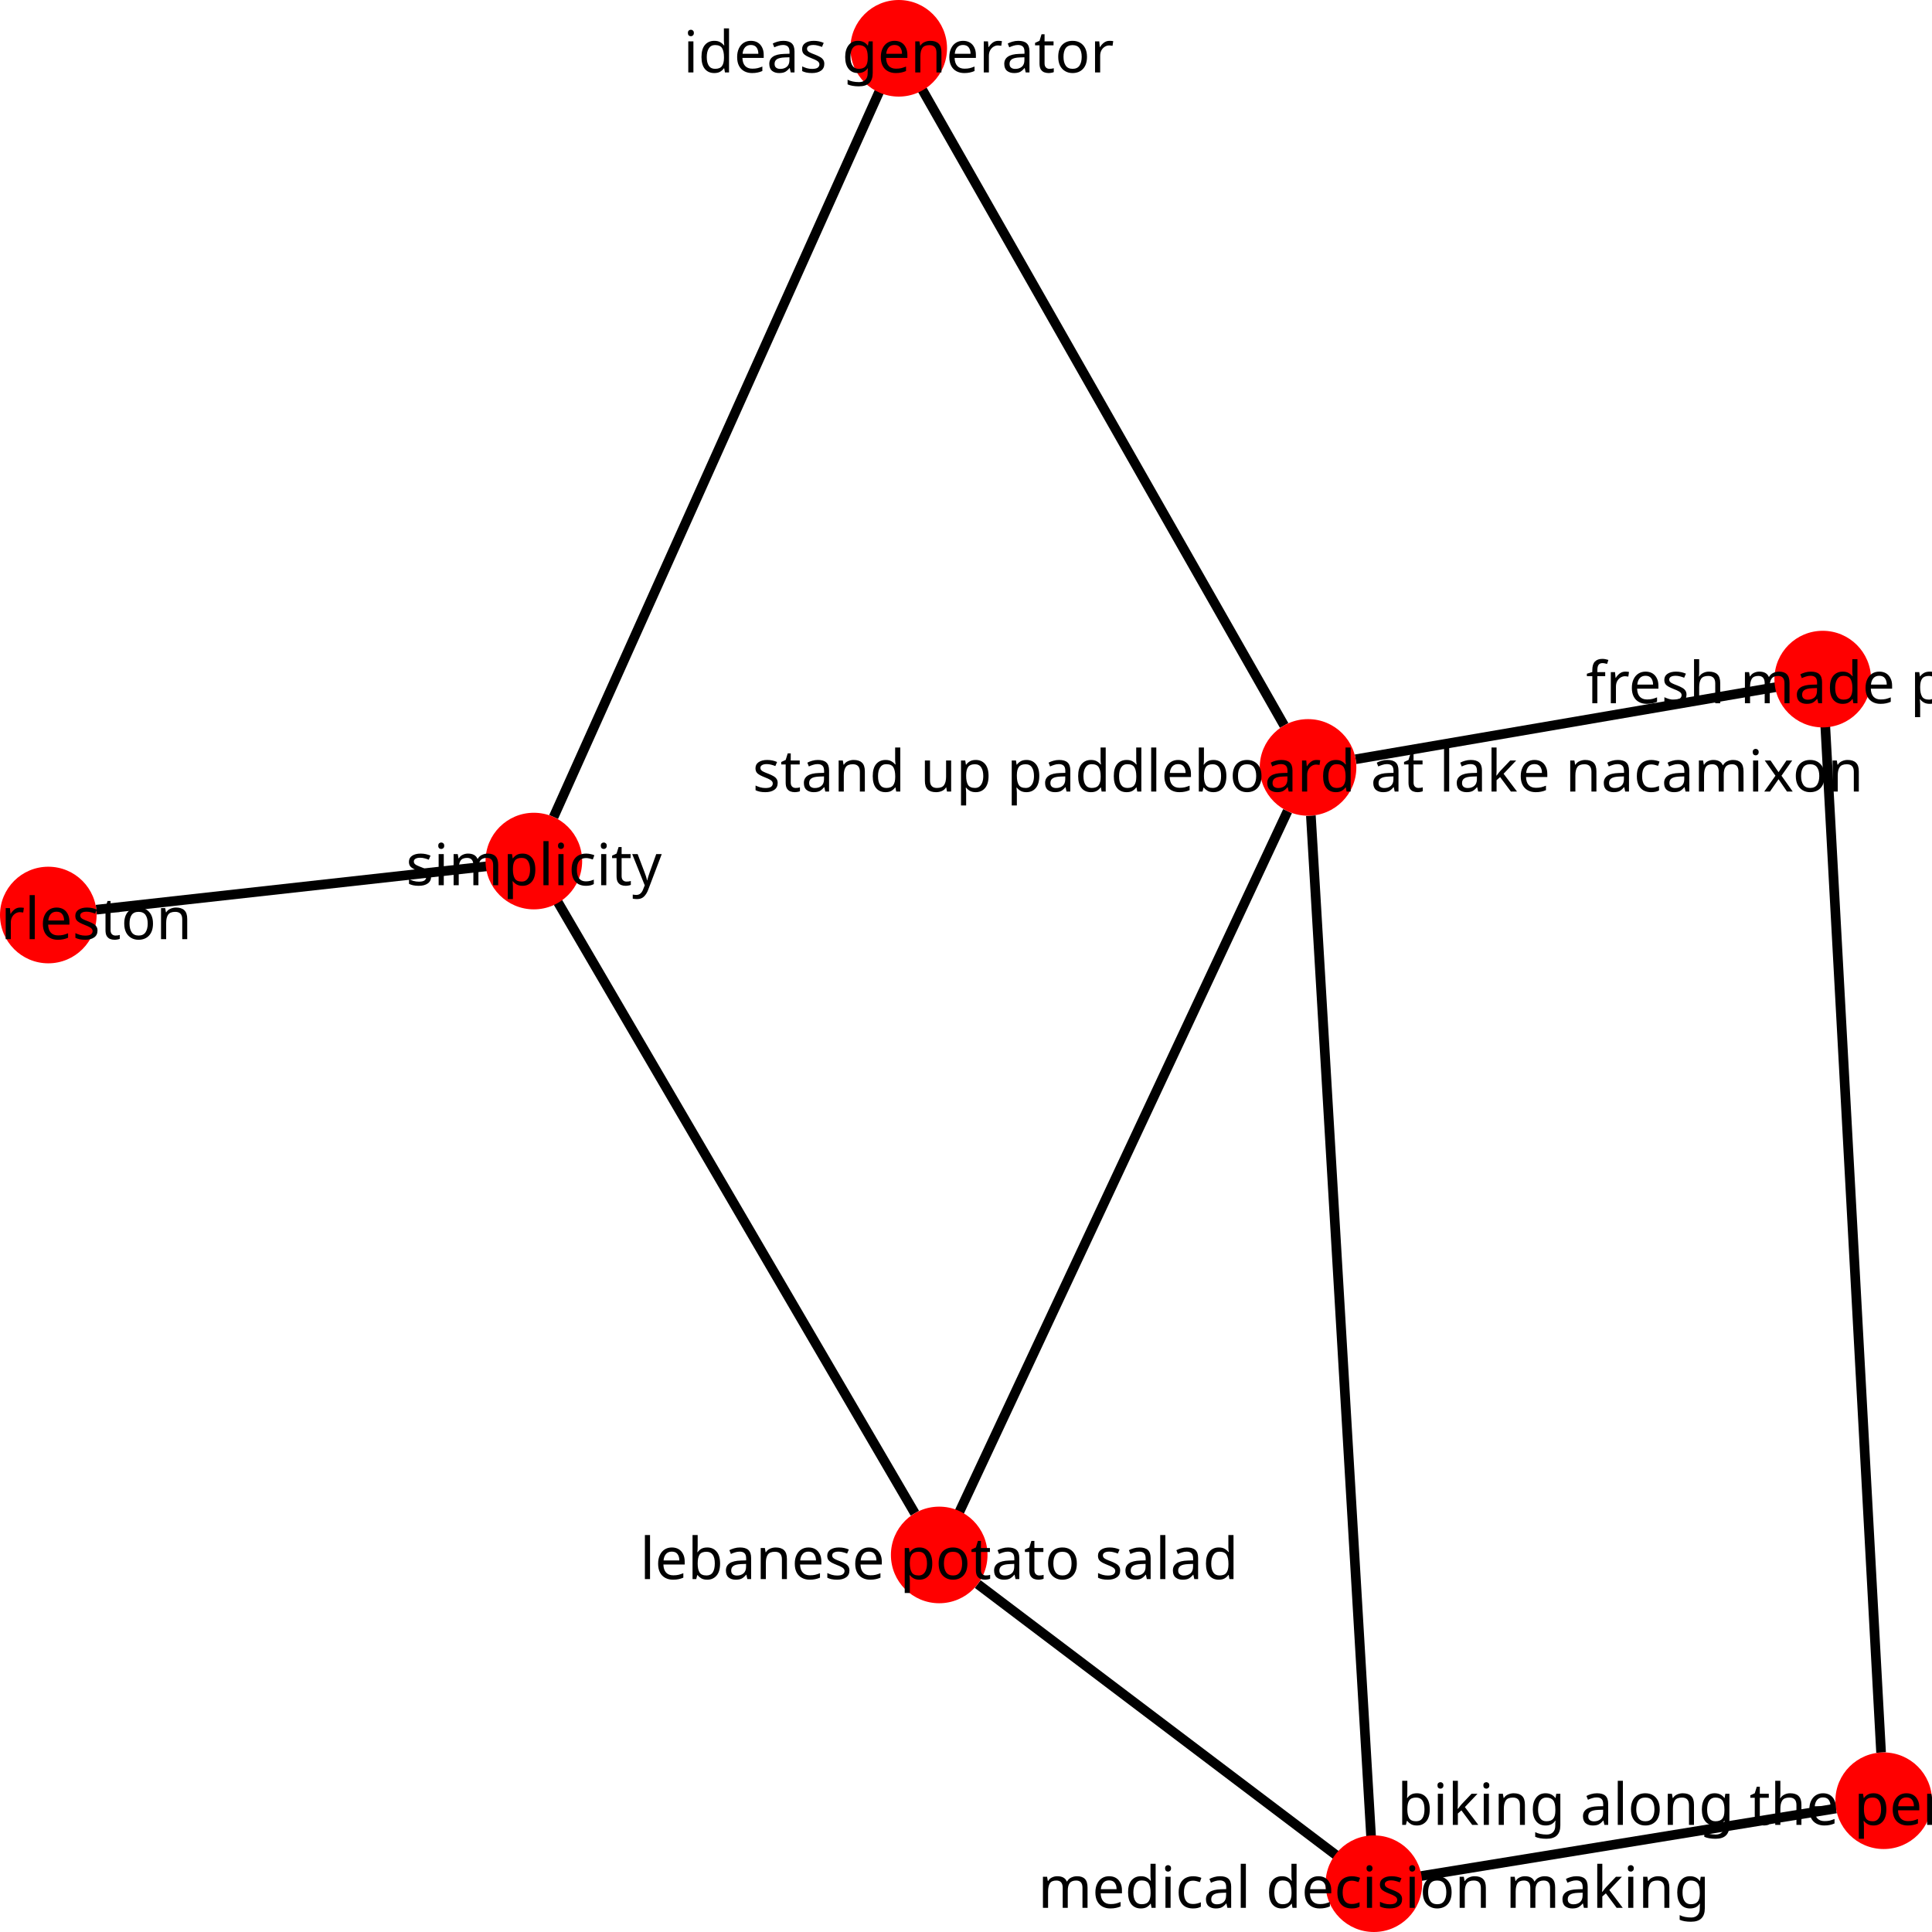
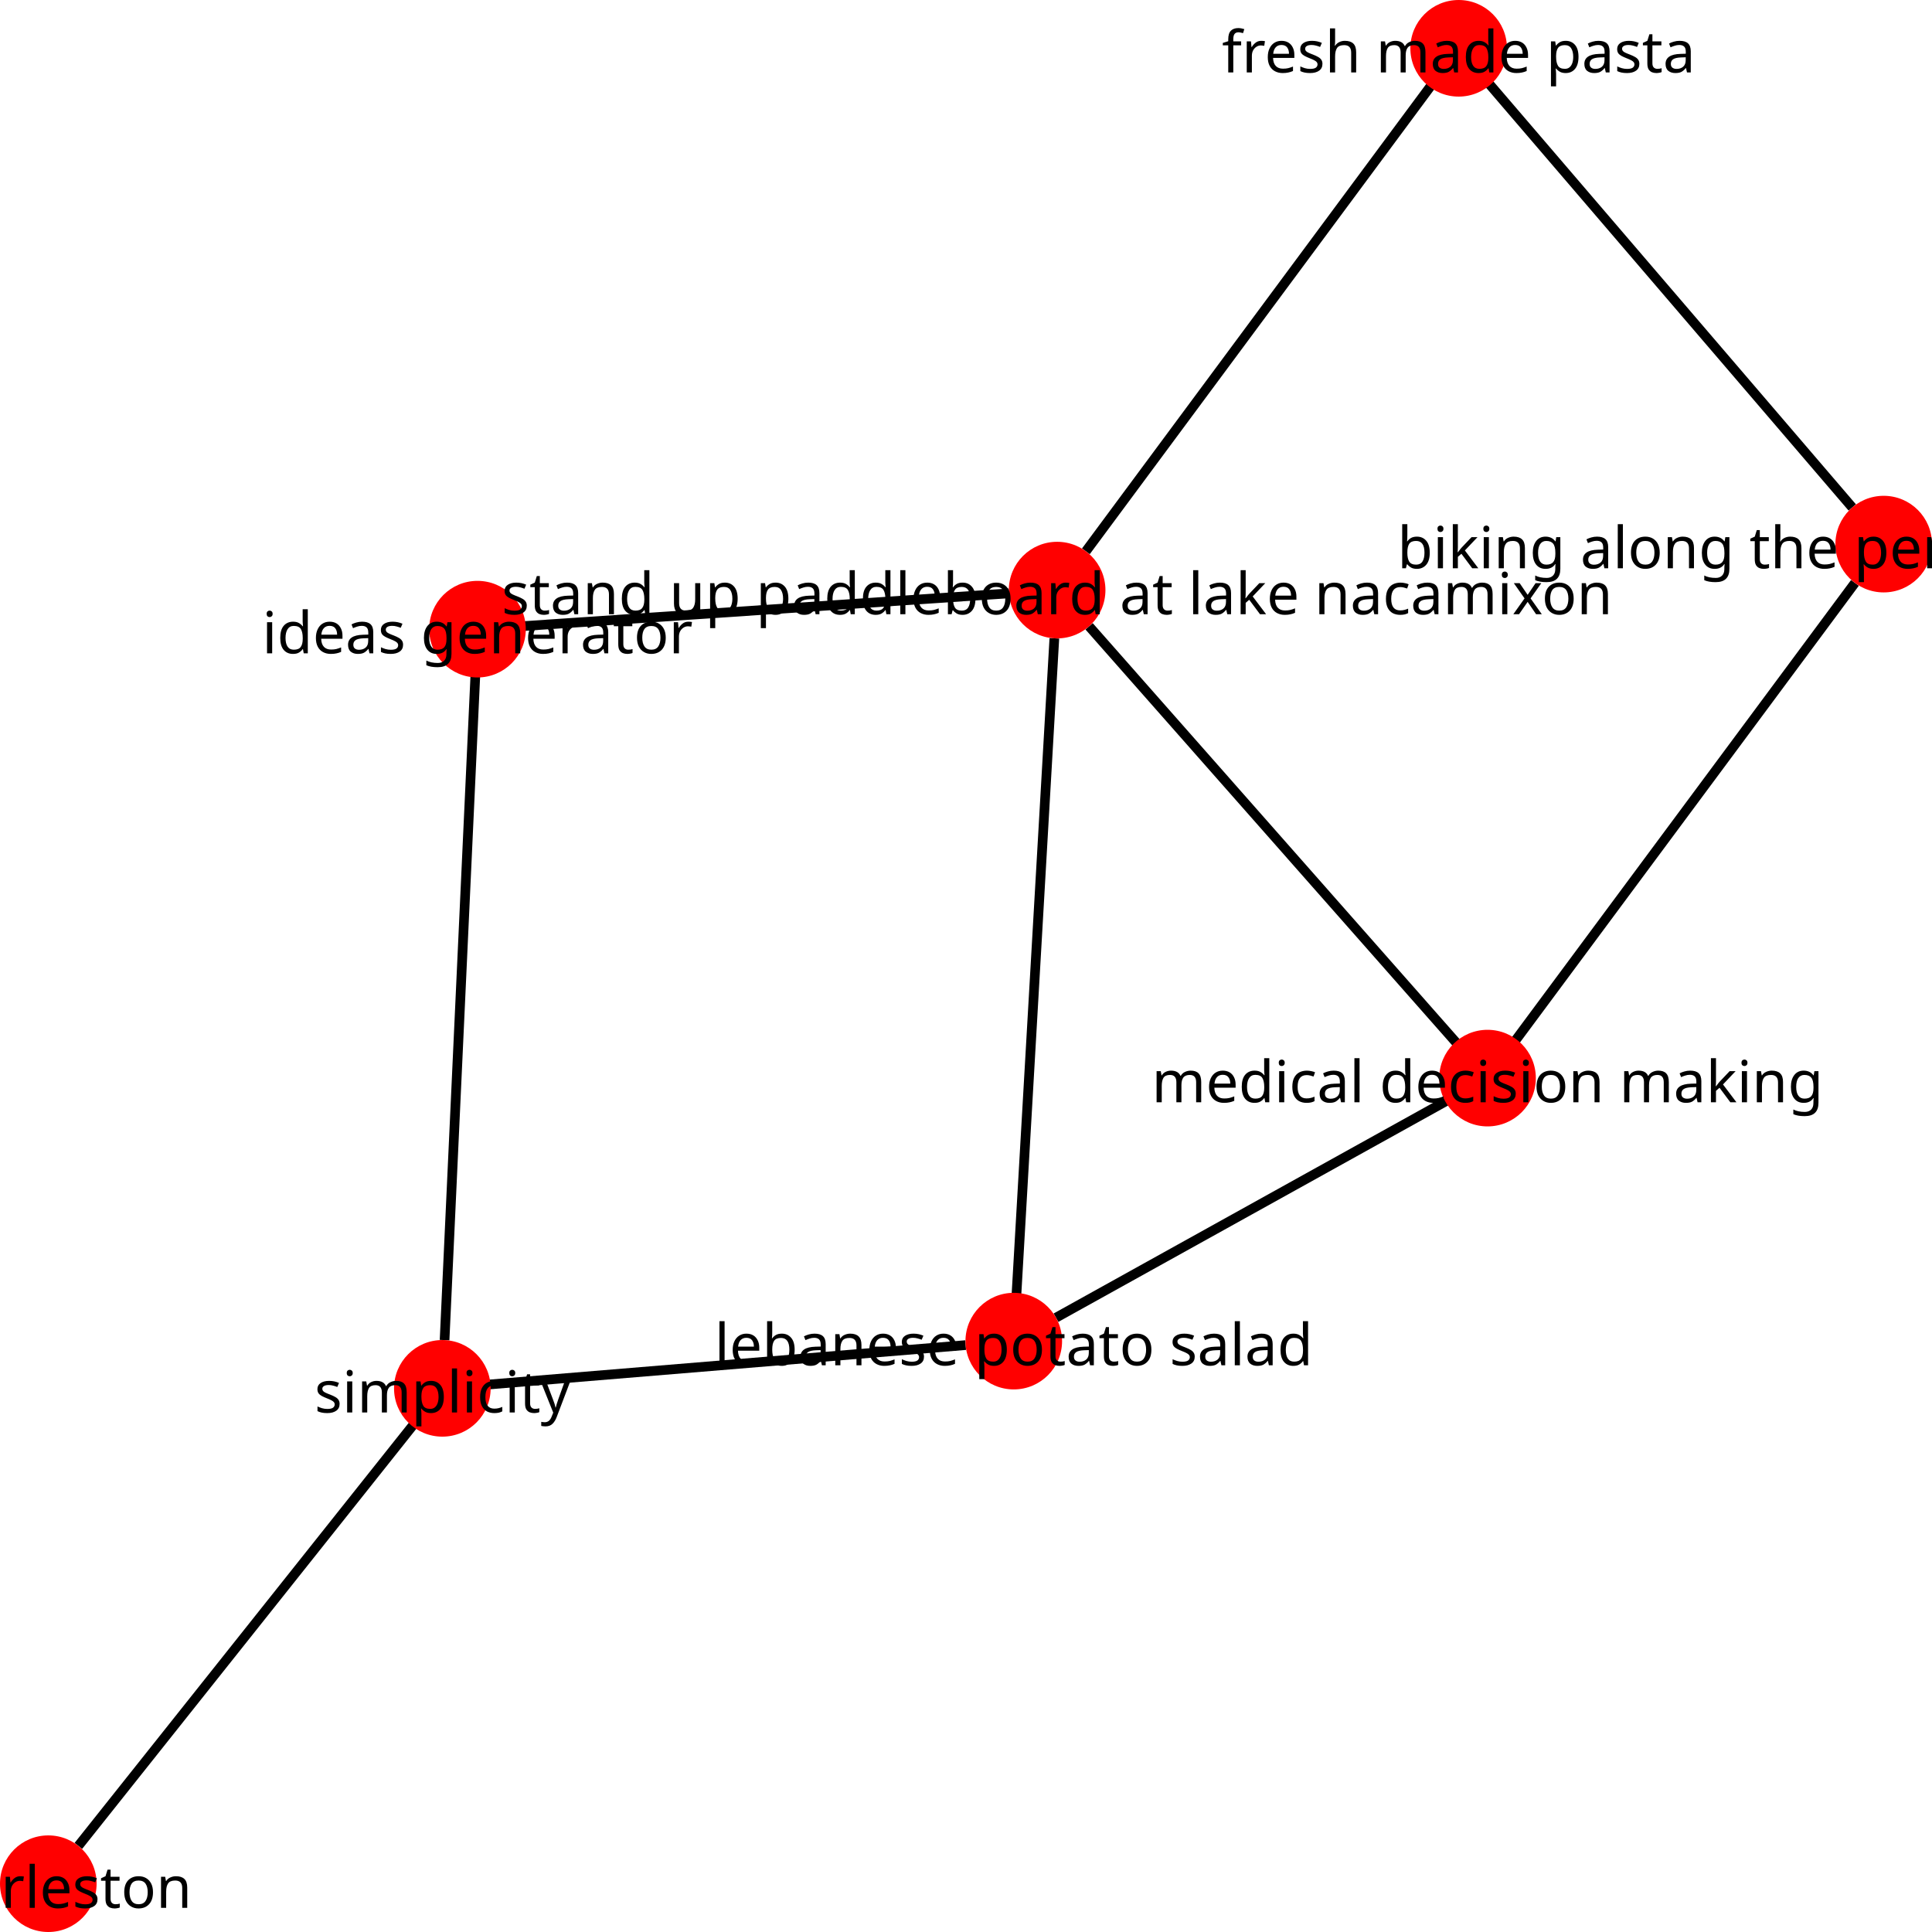
<svg xmlns="http://www.w3.org/2000/svg" width="400px" height="400px">
  <defs id="defs3">
    <marker orient="auto" refY="0.0" refX="0.0" id="Arrow2Lend0" style="overflow:visible;">
      <path id="pathArrow0" style="font-size:12.0;fill-rule:evenodd;stroke-width:0.625;stroke-linejoin:round;fill:black" d="M 8.719,4.034 L -2.207,0.016 L 8.719,-4.002 C 6.973,-1.63 6.983,1.616 8.719,4.034 z " transform="scale(1.1) rotate(180) translate(1,0)" />
    </marker>
  </defs>
  <g id="layer2">
-     <path style="fill:none;stroke:black;stroke-width:2;stroke-linecap:butt;stroke-linejoin:miter;stroke-miterlimit:4;stroke-opacity:1;stroke-dasharray:none" d="M 284.444,390.0 271.404,168.869" id="path0" />
-     <path style="fill:none;stroke:black;stroke-width:2;stroke-linecap:butt;stroke-linejoin:miter;stroke-miterlimit:4;stroke-opacity:1;stroke-dasharray:none" d="M 377.377,140.6 389.457,362.838" id="path1" />
-     <path style="fill:none;stroke:black;stroke-width:2;stroke-linecap:butt;stroke-linejoin:miter;stroke-miterlimit:4;stroke-opacity:1;stroke-dasharray:none" d="M 110.527,178.274 189.409,313.3" id="path2" />
-     <path style="fill:none;stroke:black;stroke-width:2;stroke-linecap:butt;stroke-linejoin:miter;stroke-miterlimit:4;stroke-opacity:1;stroke-dasharray:none" d="M 284.444,390.0 380.13,374.429" id="path3" />
-     <path style="fill:none;stroke:black;stroke-width:2;stroke-linecap:butt;stroke-linejoin:miter;stroke-miterlimit:4;stroke-opacity:1;stroke-dasharray:none" d="M 110.527,178.274 19.939,188.341" id="path4" />
-     <path style="fill:none;stroke:black;stroke-width:2;stroke-linecap:butt;stroke-linejoin:miter;stroke-miterlimit:4;stroke-opacity:1;stroke-dasharray:none" d="M 194.454,321.935 266.574,167.942" id="path5" />
-     <path style="fill:none;stroke:black;stroke-width:2;stroke-linecap:butt;stroke-linejoin:miter;stroke-miterlimit:4;stroke-opacity:1;stroke-dasharray:none" d="M 186.071,10.0 265.868,150.195" id="path6" />
-     <path style="fill:none;stroke:black;stroke-width:2;stroke-linecap:butt;stroke-linejoin:miter;stroke-miterlimit:4;stroke-opacity:1;stroke-dasharray:none" d="M 284.444,390.0 202.429,327.967" id="path7" />
-     <path style="fill:none;stroke:black;stroke-width:2;stroke-linecap:butt;stroke-linejoin:miter;stroke-miterlimit:4;stroke-opacity:1;stroke-dasharray:none" d="M 186.071,10.0 114.623,169.151" id="path8" />
-     <path style="fill:none;stroke:black;stroke-width:2;stroke-linecap:butt;stroke-linejoin:miter;stroke-miterlimit:4;stroke-opacity:1;stroke-dasharray:none" d="M 377.377,140.6 280.671,157.195" id="path9" />
+     <path style="fill:none;stroke:black;stroke-width:2;stroke-linecap:butt;stroke-linejoin:miter;stroke-miterlimit:4;stroke-opacity:1;stroke-dasharray:none" d="M 307.978,223.211 225.483,129.673" id="path0" />
+     <path style="fill:none;stroke:black;stroke-width:2;stroke-linecap:butt;stroke-linejoin:miter;stroke-miterlimit:4;stroke-opacity:1;stroke-dasharray:none" d="M 302.001,10.0 383.492,105.061" id="path1" />
+     <path style="fill:none;stroke:black;stroke-width:2;stroke-linecap:butt;stroke-linejoin:miter;stroke-miterlimit:4;stroke-opacity:1;stroke-dasharray:none" d="M 91.582,287.442 199.924,278.488" id="path2" />
+     <path style="fill:none;stroke:black;stroke-width:2;stroke-linecap:butt;stroke-linejoin:miter;stroke-miterlimit:4;stroke-opacity:1;stroke-dasharray:none" d="M 307.978,223.211 384.042,120.684" id="path3" />
+     <path style="fill:none;stroke:black;stroke-width:2;stroke-linecap:butt;stroke-linejoin:miter;stroke-miterlimit:4;stroke-opacity:1;stroke-dasharray:none" d="M 91.582,287.442 16.225,382.174" id="path4" />
+     <path style="fill:none;stroke:black;stroke-width:2;stroke-linecap:butt;stroke-linejoin:miter;stroke-miterlimit:4;stroke-opacity:1;stroke-dasharray:none" d="M 209.89,277.664 218.292,132.157" id="path5" />
+     <path style="fill:none;stroke:black;stroke-width:2;stroke-linecap:butt;stroke-linejoin:miter;stroke-miterlimit:4;stroke-opacity:1;stroke-dasharray:none" d="M 98.858,130.262 208.891,122.846" id="path6" />
+     <path style="fill:none;stroke:black;stroke-width:2;stroke-linecap:butt;stroke-linejoin:miter;stroke-miterlimit:4;stroke-opacity:1;stroke-dasharray:none" d="M 307.978,223.211 218.633,272.811" id="path7" />
+     <path style="fill:none;stroke:black;stroke-width:2;stroke-linecap:butt;stroke-linejoin:miter;stroke-miterlimit:4;stroke-opacity:1;stroke-dasharray:none" d="M 98.858,130.262 92.044,277.453" id="path8" />
+     <path style="fill:none;stroke:black;stroke-width:2;stroke-linecap:butt;stroke-linejoin:miter;stroke-miterlimit:4;stroke-opacity:1;stroke-dasharray:none" d="M 302.001,10.0 224.823,114.139" id="path9" />
  </g>
  <g id="layer1">
-     <g id="g0" transform="translate(377.3769,140.6003)">
+     <g id="g0" transform="translate(302.0007,10.0)">
      <circle cx="0" cy="0" r="10" fill="red" />
      <text y="5.0" x="0" id="text0" style="font-size:16pxpx;font-style:normal;font-weight:normal;text-align:center;line-height:125%;letter-spacing:0px;word-spacing:0px;text-anchor:middle;fill:#000000;fill-opacity:1;stroke:none;font-family:Sans">
        <tspan y="5.0" x="0" id="tspan0">fresh made pasta</tspan>
      </text>
    </g>
-     <g id="g1" transform="translate(186.071,10.0)">
+     <g id="g1" transform="translate(98.85788,130.2619)">
      <circle cx="0" cy="0" r="10" fill="red" />
      <text y="5.0" x="0" id="text1" style="font-size:16pxpx;font-style:normal;font-weight:normal;text-align:center;line-height:125%;letter-spacing:0px;word-spacing:0px;text-anchor:middle;fill:#000000;fill-opacity:1;stroke:none;font-family:Sans">
        <tspan y="5.0" x="0" id="tspan1">ideas generator</tspan>
      </text>
    </g>
-     <g id="g2" transform="translate(110.5271,178.2736)">
+     <g id="g2" transform="translate(91.58189,287.4419)">
      <circle cx="0" cy="0" r="10" fill="red" />
      <text y="5.0" x="0" id="text2" style="font-size:16pxpx;font-style:normal;font-weight:normal;text-align:center;line-height:125%;letter-spacing:0px;word-spacing:0px;text-anchor:middle;fill:#000000;fill-opacity:1;stroke:none;font-family:Sans">
        <tspan y="5.0" x="0" id="tspan2">simplicity</tspan>
      </text>
    </g>
-     <g id="g3" transform="translate(284.4441,390.0)">
+     <g id="g3" transform="translate(307.9781,223.2109)">
      <circle cx="0" cy="0" r="10" fill="red" />
      <text y="5.0" x="0" id="text3" style="font-size:16pxpx;font-style:normal;font-weight:normal;text-align:center;line-height:125%;letter-spacing:0px;word-spacing:0px;text-anchor:middle;fill:#000000;fill-opacity:1;stroke:none;font-family:Sans">
        <tspan y="5.0" x="0" id="tspan3">medical decision making</tspan>
      </text>
    </g>
-     <g id="g4" transform="translate(10.0,189.4451)">
+     <g id="g4" transform="translate(10.0,390.0)">
      <circle cx="0" cy="0" r="10" fill="red" />
      <text y="5.0" x="0" id="text4" style="font-size:16pxpx;font-style:normal;font-weight:normal;text-align:center;line-height:125%;letter-spacing:0px;word-spacing:0px;text-anchor:middle;fill:#000000;fill-opacity:1;stroke:none;font-family:Sans">
        <tspan y="5.0" x="0" id="tspan4">charleston</tspan>
      </text>
    </g>
-     <g id="g5" transform="translate(194.4536,321.9346)">
+     <g id="g5" transform="translate(209.8901,277.6643)">
      <circle cx="0" cy="0" r="10" fill="red" />
      <text y="5.0" x="0" id="text5" style="font-size:16pxpx;font-style:normal;font-weight:normal;text-align:center;line-height:125%;letter-spacing:0px;word-spacing:0px;text-anchor:middle;fill:#000000;fill-opacity:1;stroke:none;font-family:Sans">
        <tspan y="5.0" x="0" id="tspan5">lebanese potato salad</tspan>
      </text>
    </g>
-     <g id="g6" transform="translate(390.0,372.8229)">
+     <g id="g6" transform="translate(390.0,112.6527)">
      <circle cx="0" cy="0" r="10" fill="red" />
      <text y="5.0" x="0" id="text6" style="font-size:16pxpx;font-style:normal;font-weight:normal;text-align:center;line-height:125%;letter-spacing:0px;word-spacing:0px;text-anchor:middle;fill:#000000;fill-opacity:1;stroke:none;font-family:Sans">
        <tspan y="5.0" x="0" id="tspan6">biking along the pennsylvania canal</tspan>
      </text>
    </g>
-     <g id="g7" transform="translate(270.8151,158.8862)">
+     <g id="g7" transform="translate(218.8686,122.1734)">
      <circle cx="0" cy="0" r="10" fill="red" />
      <text y="5.0" x="0" id="text7" style="font-size:16pxpx;font-style:normal;font-weight:normal;text-align:center;line-height:125%;letter-spacing:0px;word-spacing:0px;text-anchor:middle;fill:#000000;fill-opacity:1;stroke:none;font-family:Sans">
        <tspan y="5.0" x="0" id="tspan7">stand up paddleboard at lake nacamixon</tspan>
      </text>
    </g>
  </g>
</svg>
